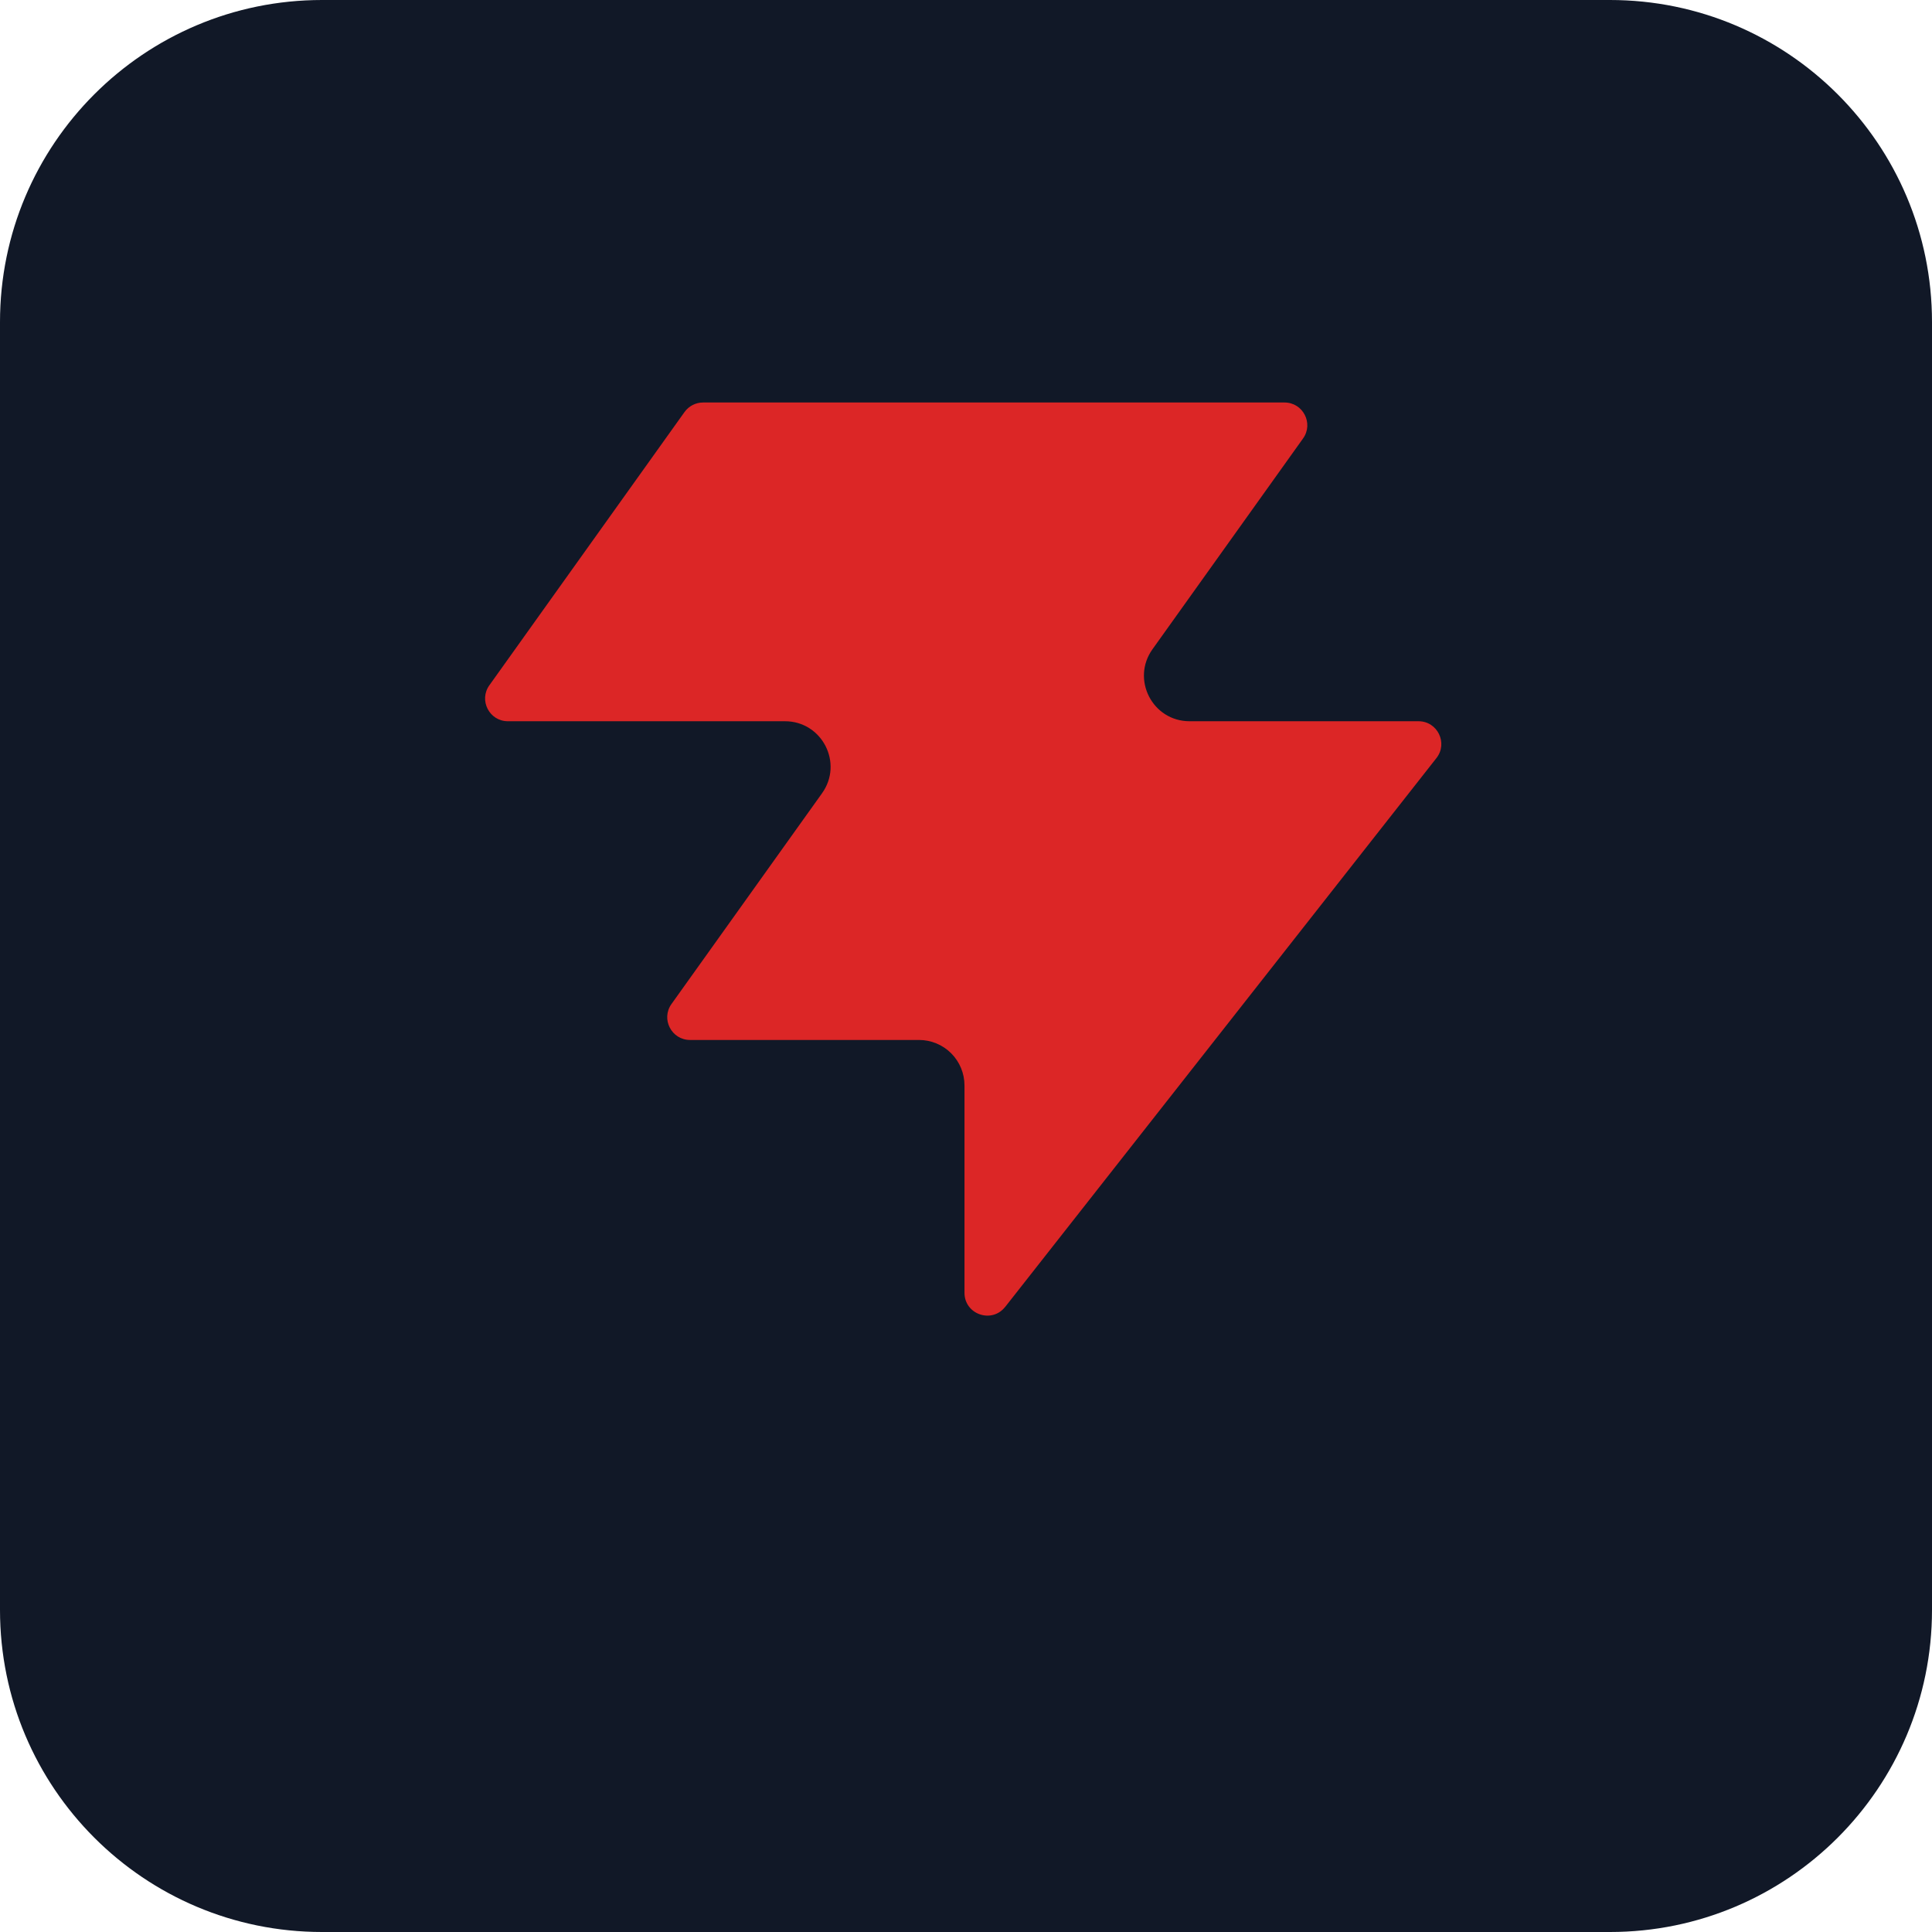
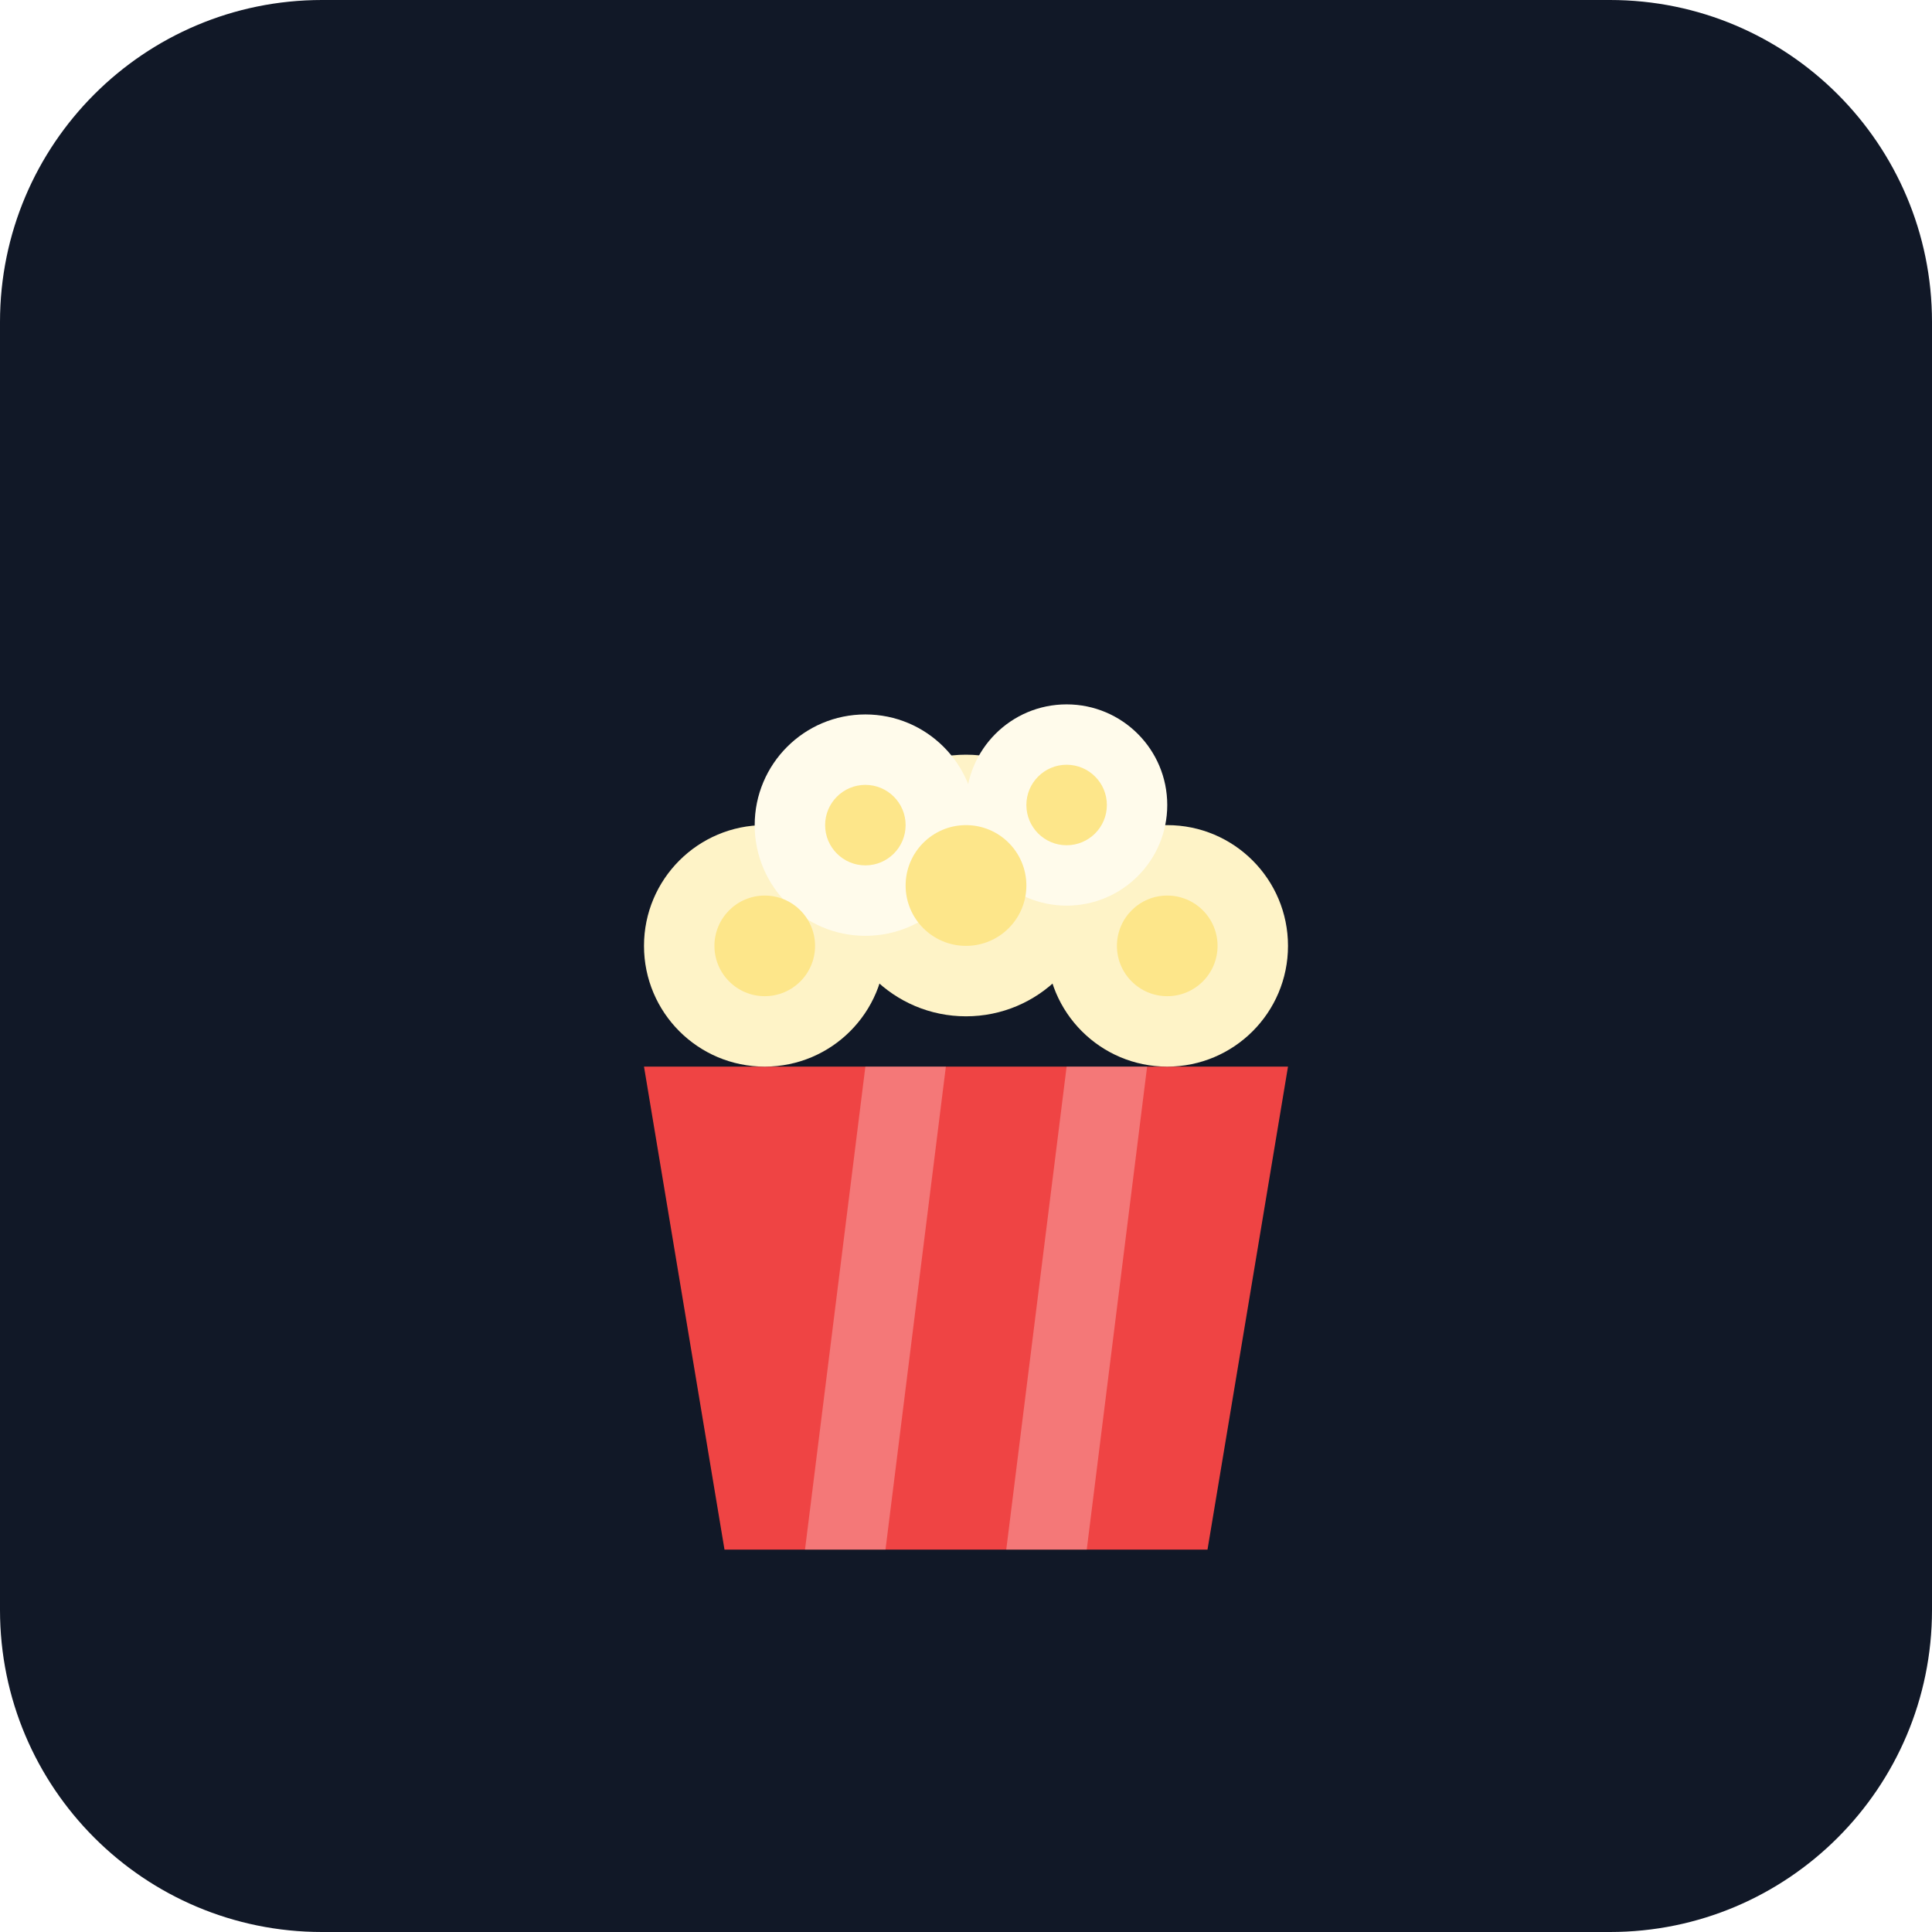
<svg xmlns="http://www.w3.org/2000/svg" width="192" height="192" viewBox="0 0 192 192">
  <rect width="192" height="192" rx="32" fill="#111827" />
-   <g transform="translate(48, 40) scale(2)">
-     <path fill="#dc2626" d="M25.946 44.938c-.664.845-2.021.375-2.021-.698V33.937a2.26 2.26 0 0 0-2.262-2.262H10.287c-.92 0-1.456-1.04-.92-1.788l7.48-10.471c1.07-1.497 0-3.578-1.842-3.578H1.237c-.92 0-1.456-1.04-.92-1.788L10.013.474c.214-.297.556-.474.92-.474h28.894c.92 0 1.456 1.04.92 1.788l-7.48 10.471c-1.07 1.498 0 3.579 1.842 3.579h11.377c.943 0 1.473 1.088.89 1.83L25.947 44.94z" />
+   <g transform="translate(96,96)">
+     <polygon points="-32,10 32,10 24,58 -24,58" fill="#ef4444" />
+     <polygon points="-10,10 -2,10 -8,58 -16,58" fill="#fef2f2" opacity="0.3" />
+     <polygon points="10,10 18,10 12,58 4,58" fill="#fef2f2" opacity="0.3" />
+     <circle cx="-20" cy="-2" r="12" fill="#fef3c7" />
+     <circle cx="0" cy="-8" r="13" fill="#fef3c7" />
+     <circle cx="20" cy="-2" r="12" fill="#fef3c7" />
+     <circle cx="-10" cy="-14" r="11" fill="#fffbeb" />
+     <circle cx="10" cy="-16" r="10" fill="#fffbeb" />
+     <circle cx="-20" cy="-2" r="5" fill="#fde68a" />
+     <circle cx="0" cy="-8" r="6" fill="#fde68a" />
+     <circle cx="20" cy="-2" r="5" fill="#fde68a" />
+     <circle cx="-10" cy="-14" r="4" fill="#fde68a" />
+     <circle cx="10" cy="-16" r="4" fill="#fde68a" />
  </g>
</svg>
